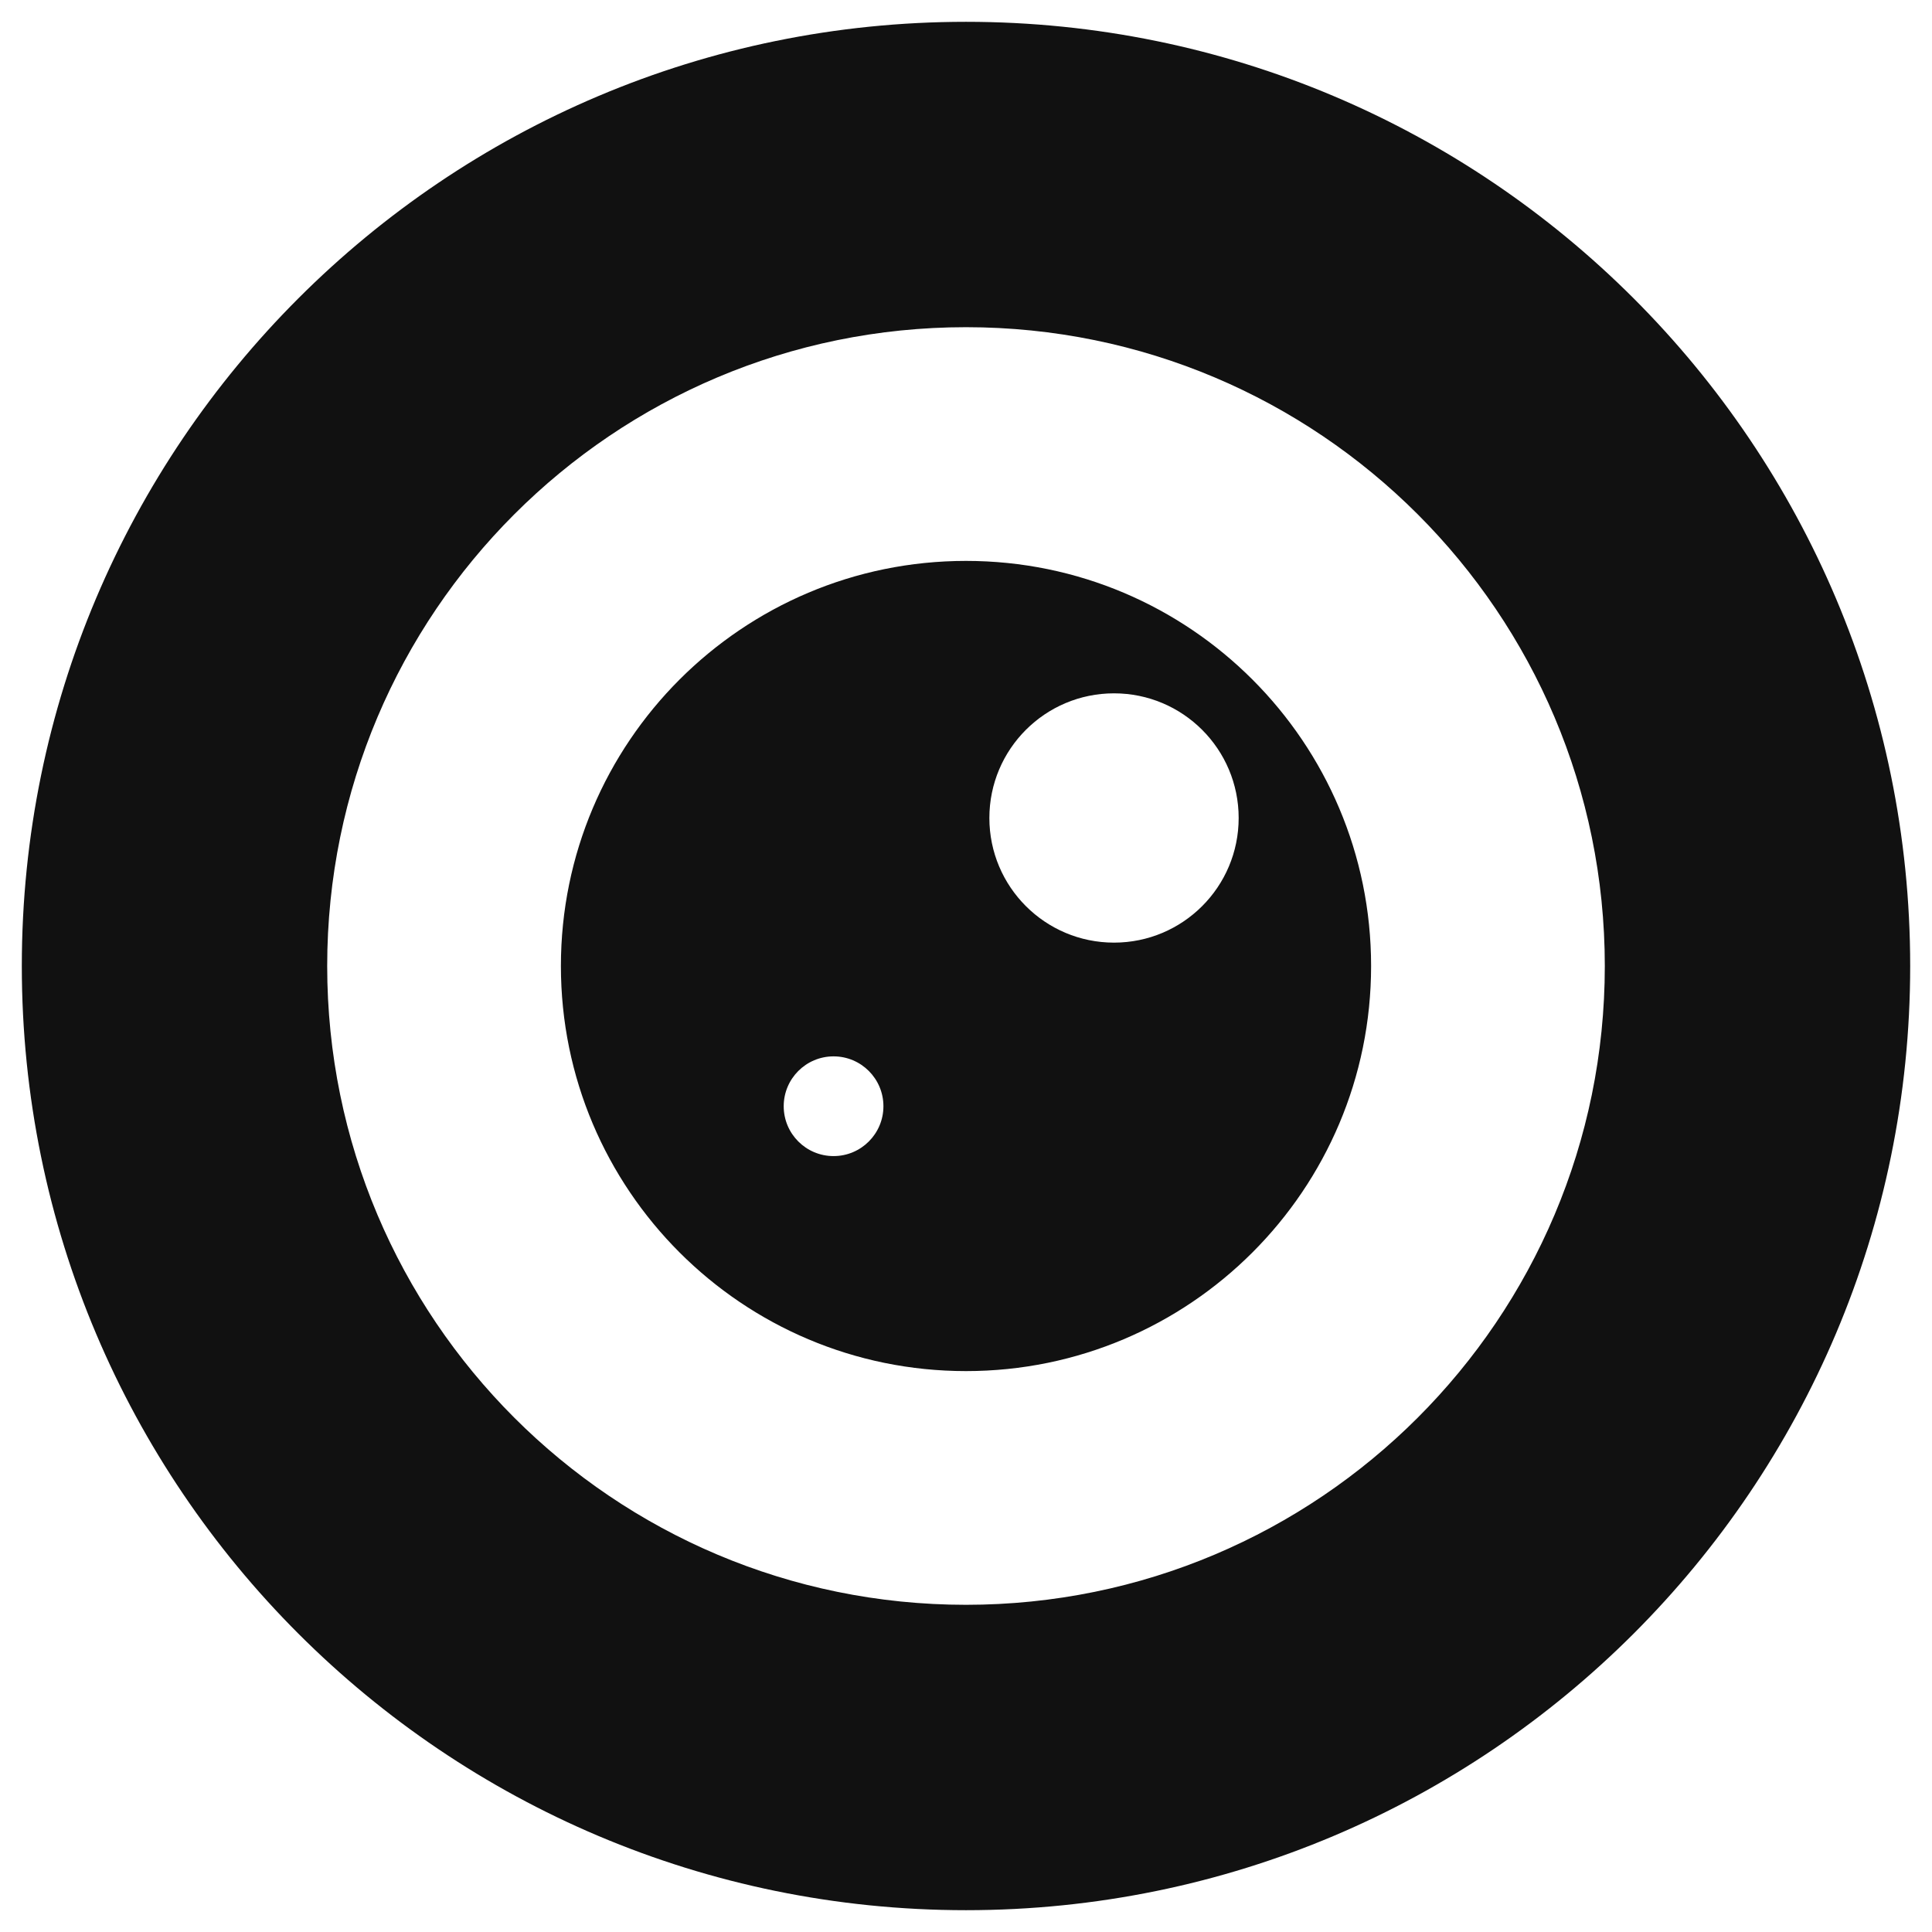
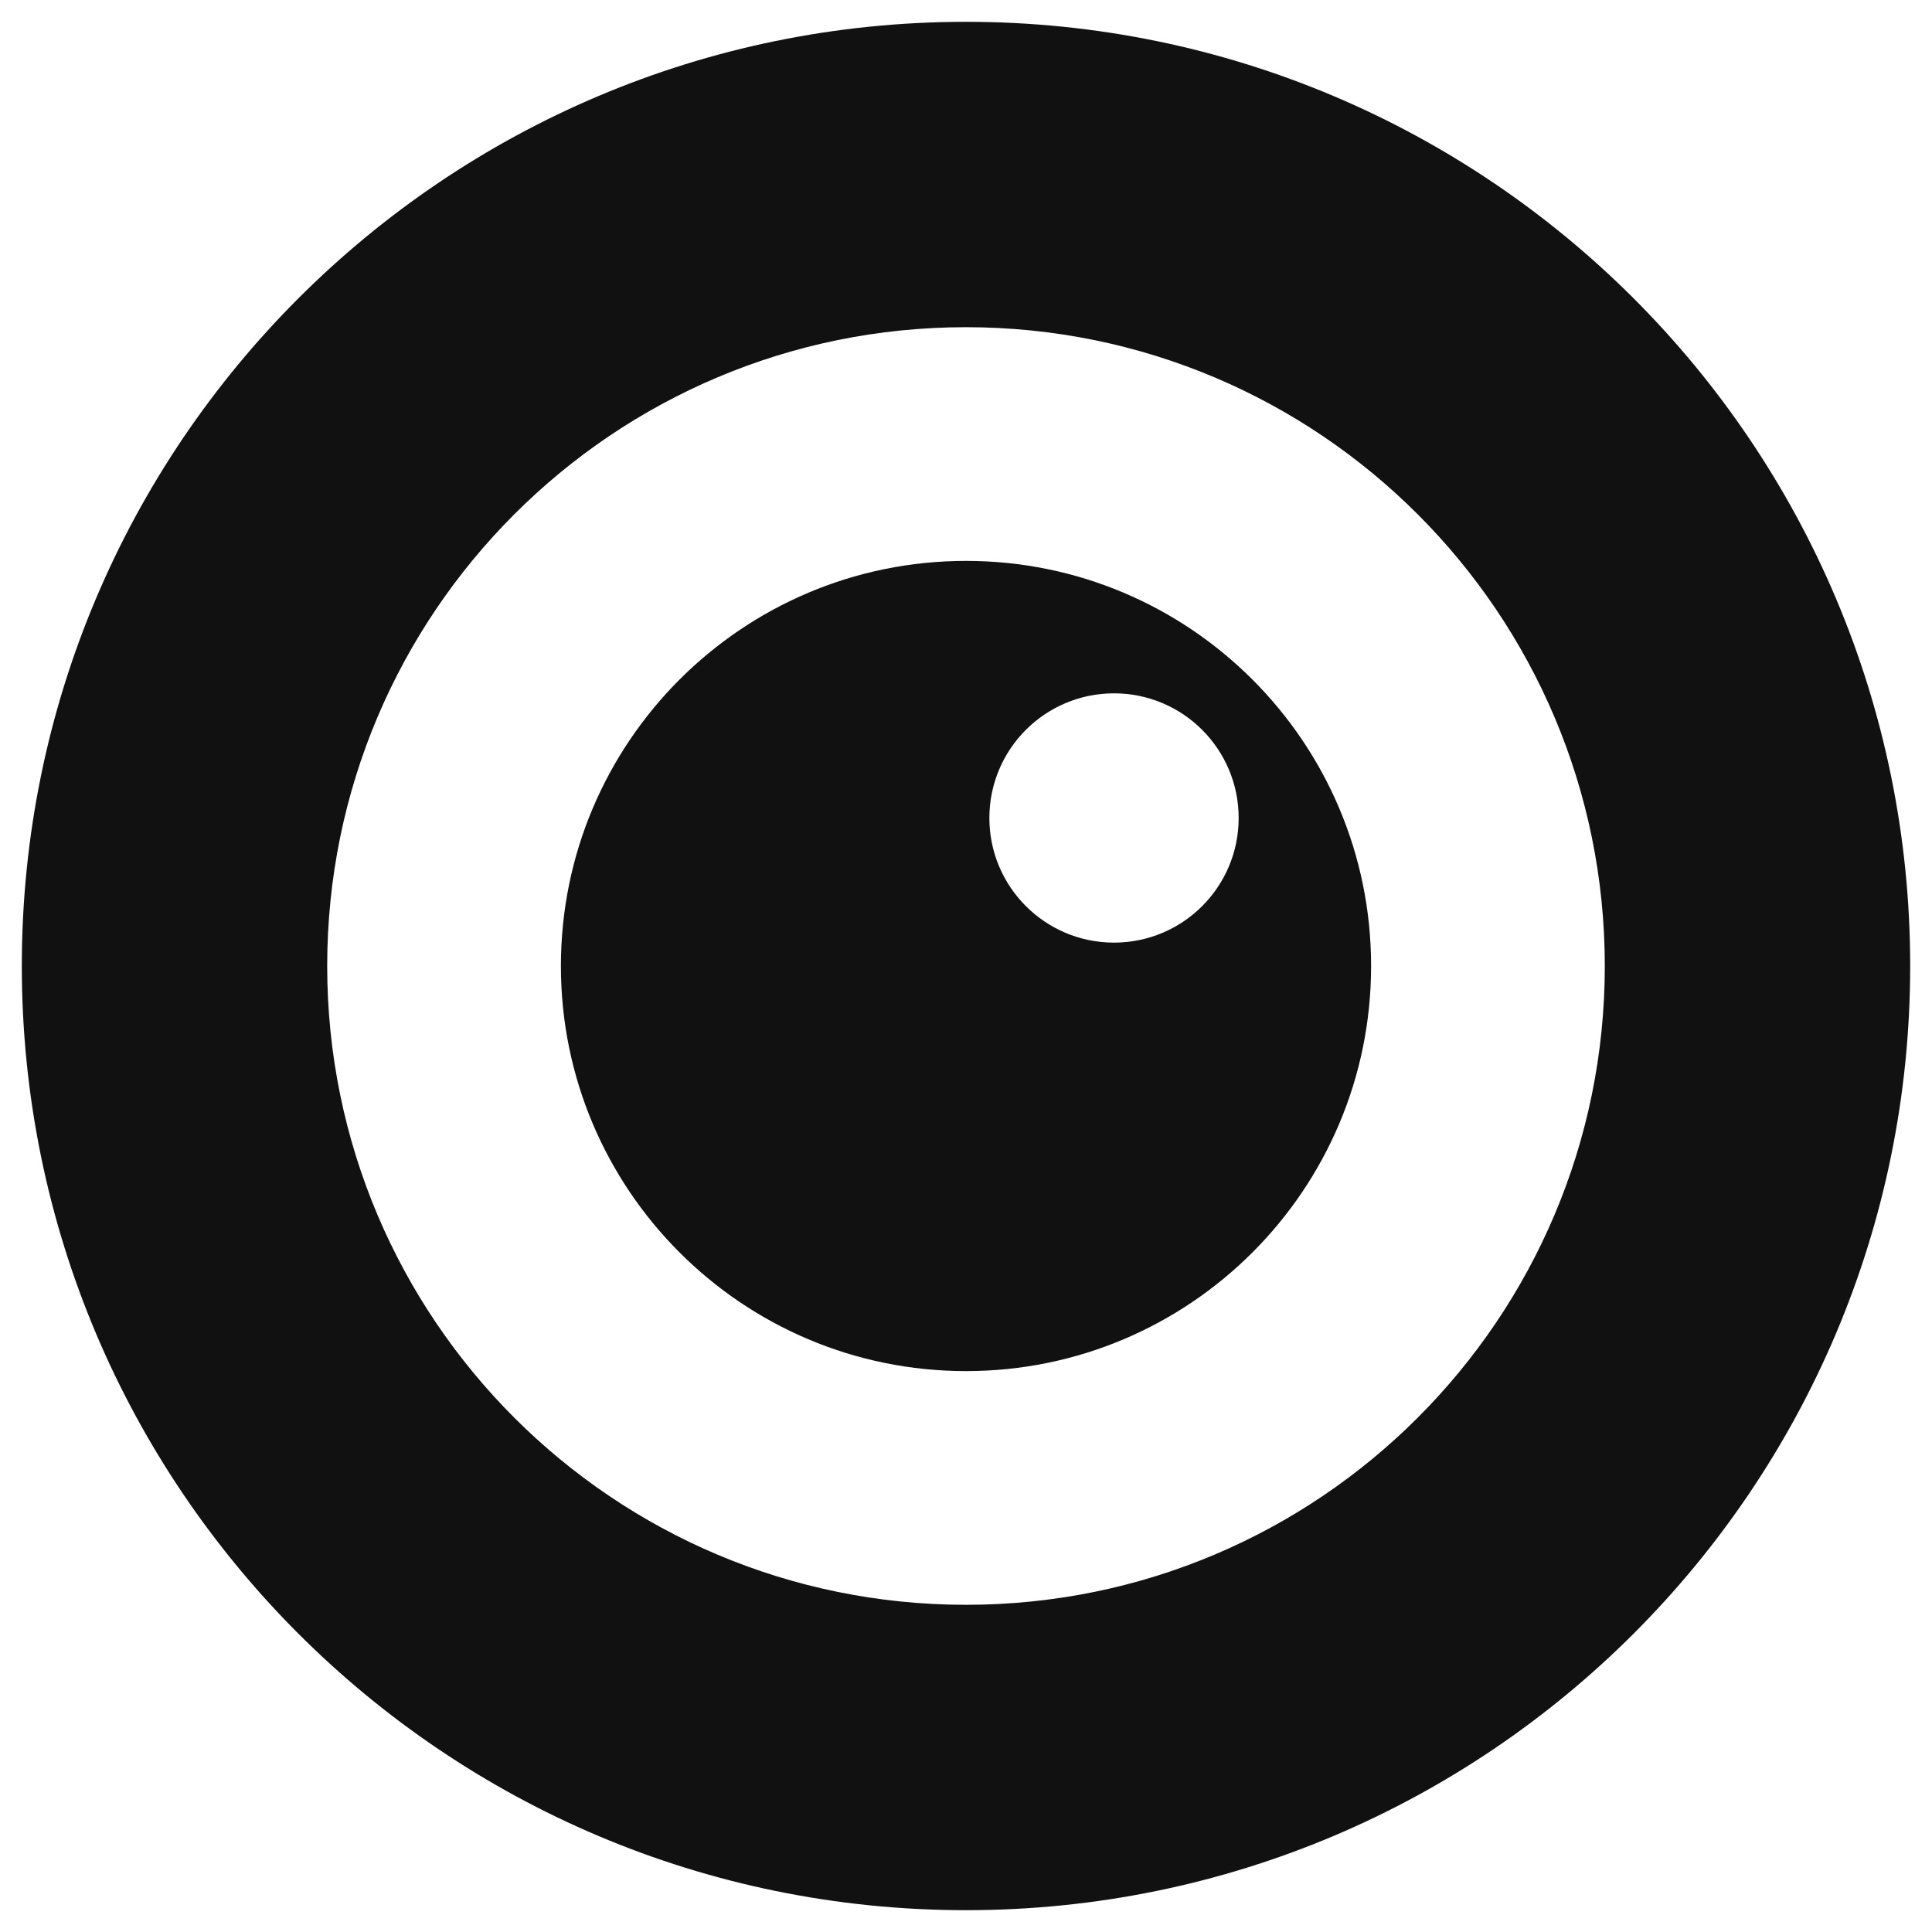
<svg xmlns="http://www.w3.org/2000/svg" viewBox="-62 -62 124 124">
  <style>path{fill:#111111}@media (prefers-color-scheme:dark){path{fill:#f4f1ea}}</style>
-   <path fill-rule="evenodd" d="M-60.60,0.00 a60.6,60.6 0 1,0 121.2,0 a60.6,60.6 0 1,0 -121.2,0 Z M-41.00,0.00 a41,41 0 1,0 82,0 a41,41 0 1,0 -82,0 Z M-26.00,0.00 a26,26 0 1,0 52,0 a26,26 0 1,0 -52,0 Z M1.50,-9.50 a8,8 0 1,0 16,0 a8,8 0 1,0 -16,0 Z M-11.70,9.00 a3.2,3.2 0 1,0 6.4,0 a3.2,3.2 0 1,0 -6.4,0 Z" />
+   <path fill-rule="evenodd" d="M-60.60,0.00 a60.6,60.6 0 1,0 121.2,0 a60.6,60.6 0 1,0 -121.2,0 Z M-41.00,0.00 a41,41 0 1,0 82,0 a41,41 0 1,0 -82,0 Z M-26.00,0.00 a26,26 0 1,0 52,0 a26,26 0 1,0 -52,0 Z M1.50,-9.50 a8,8 0 1,0 16,0 a8,8 0 1,0 -16,0 Z" />
</svg>
